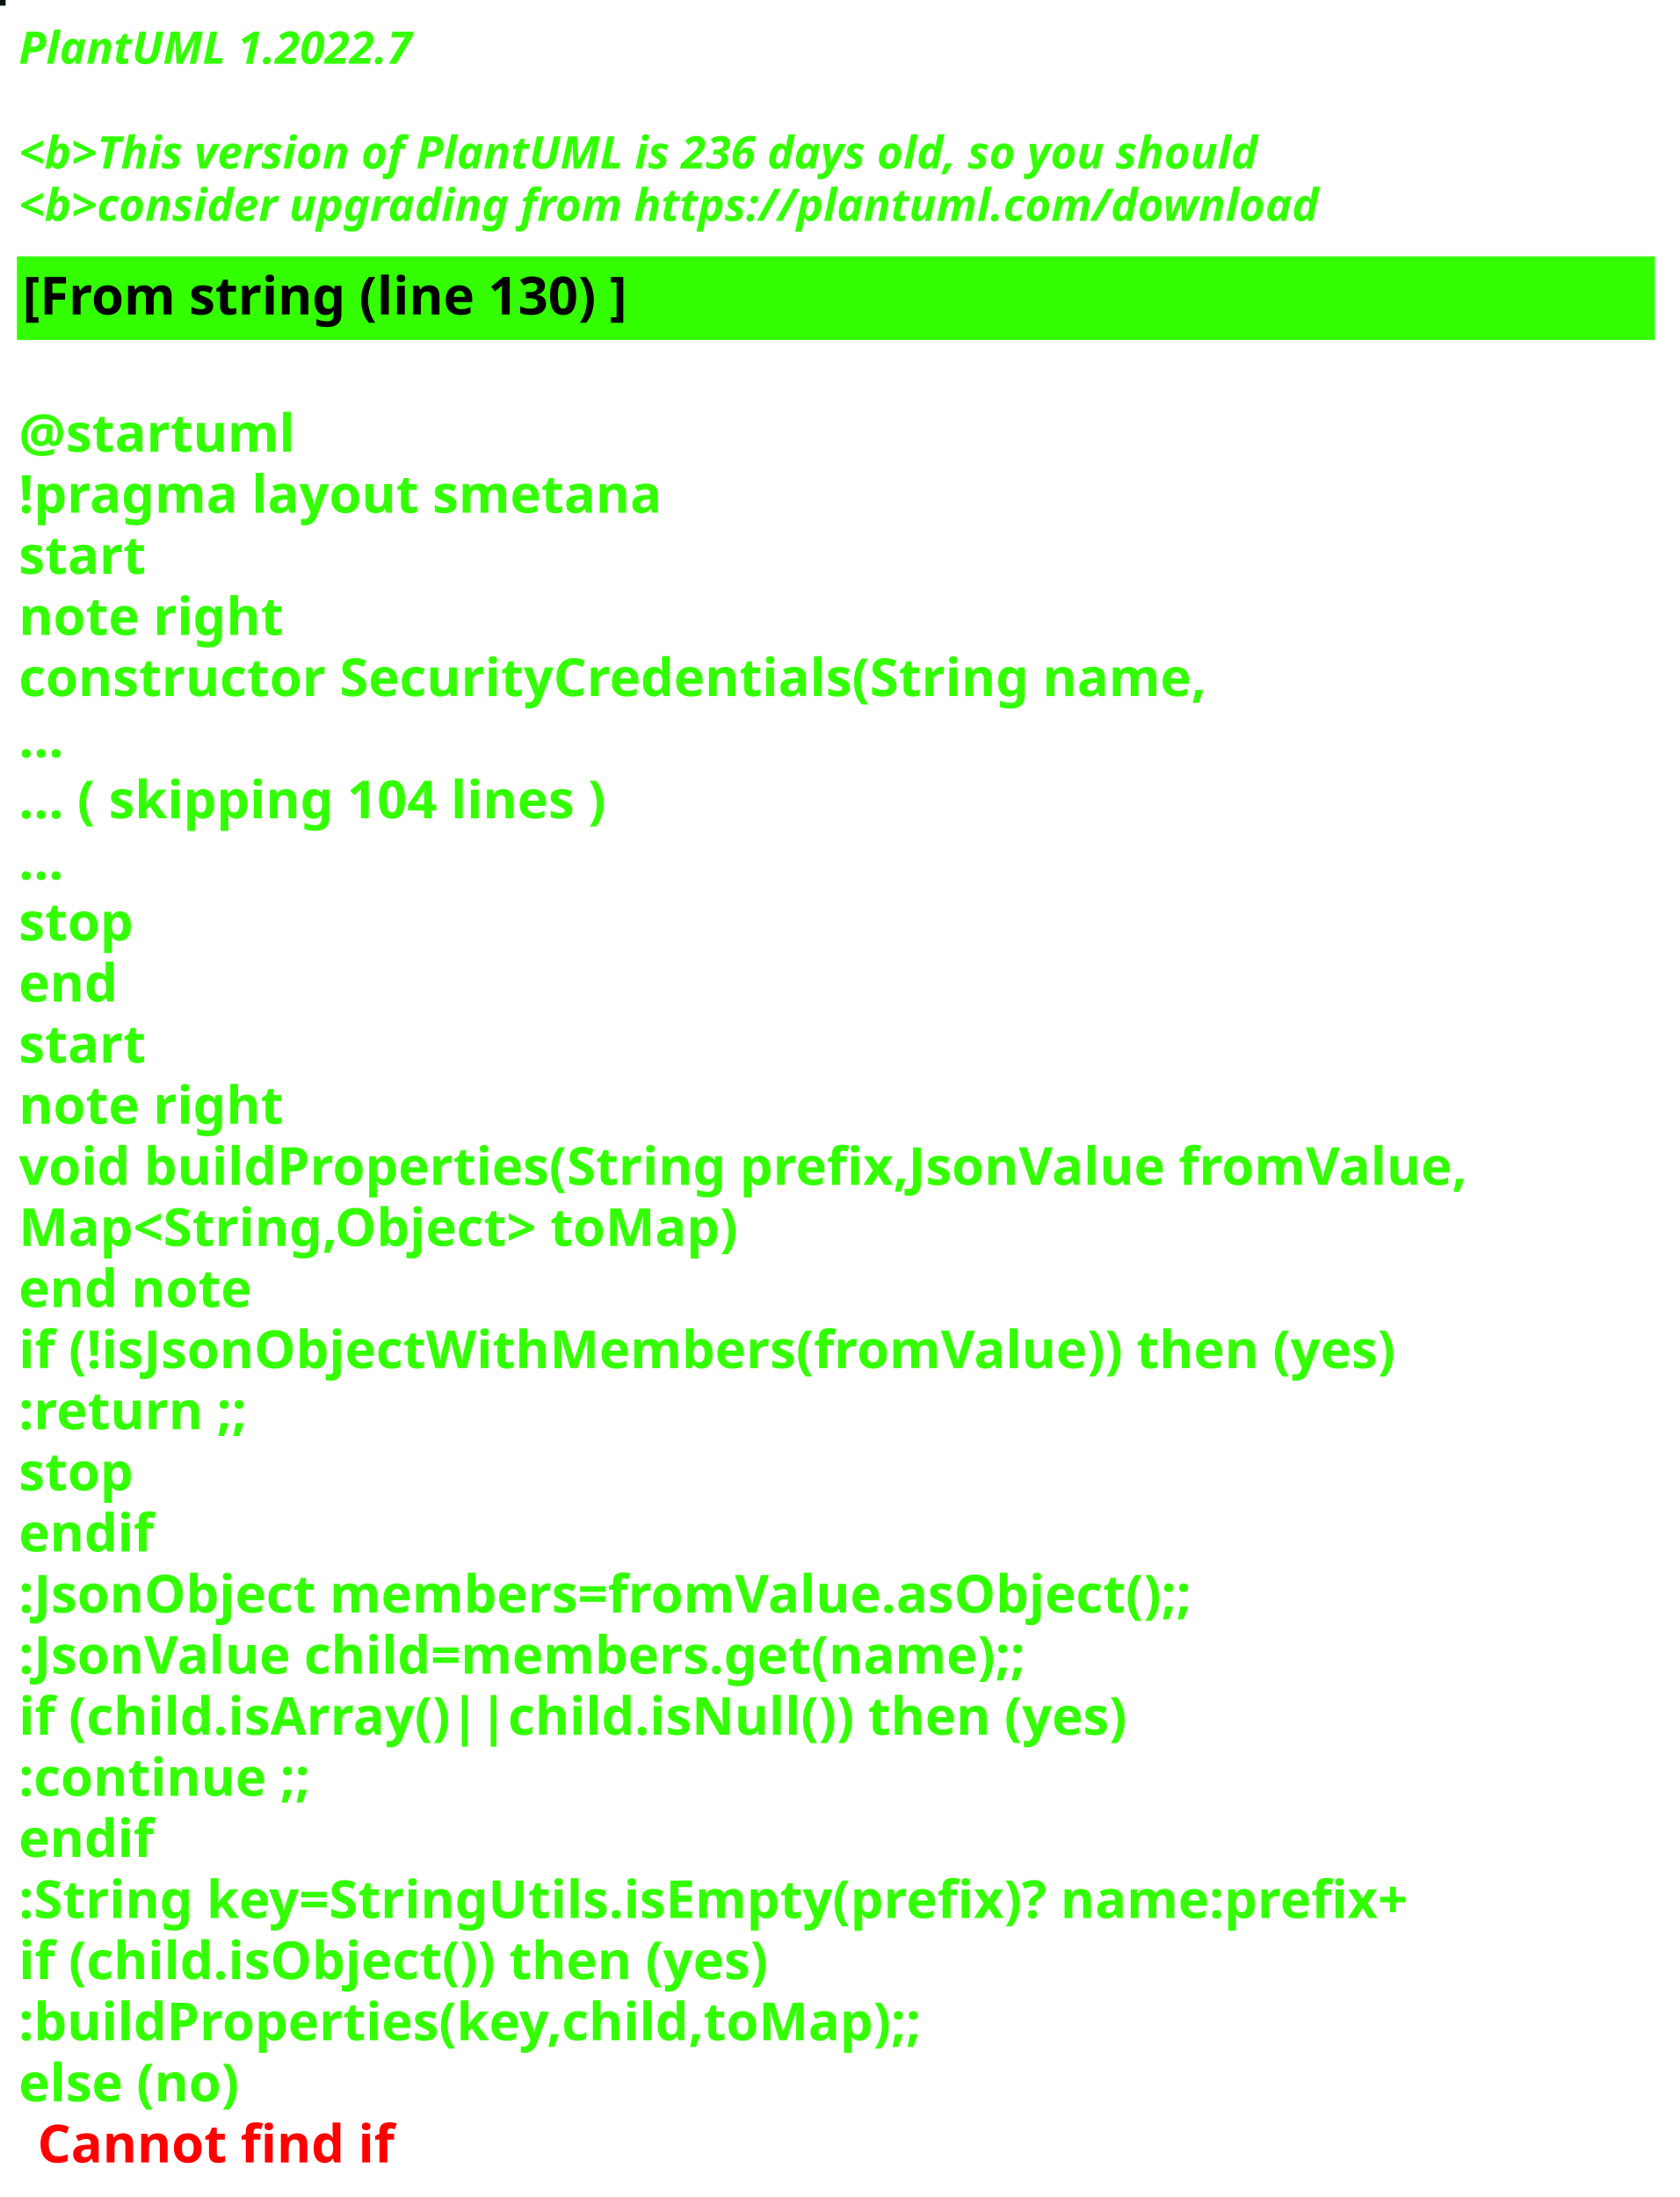
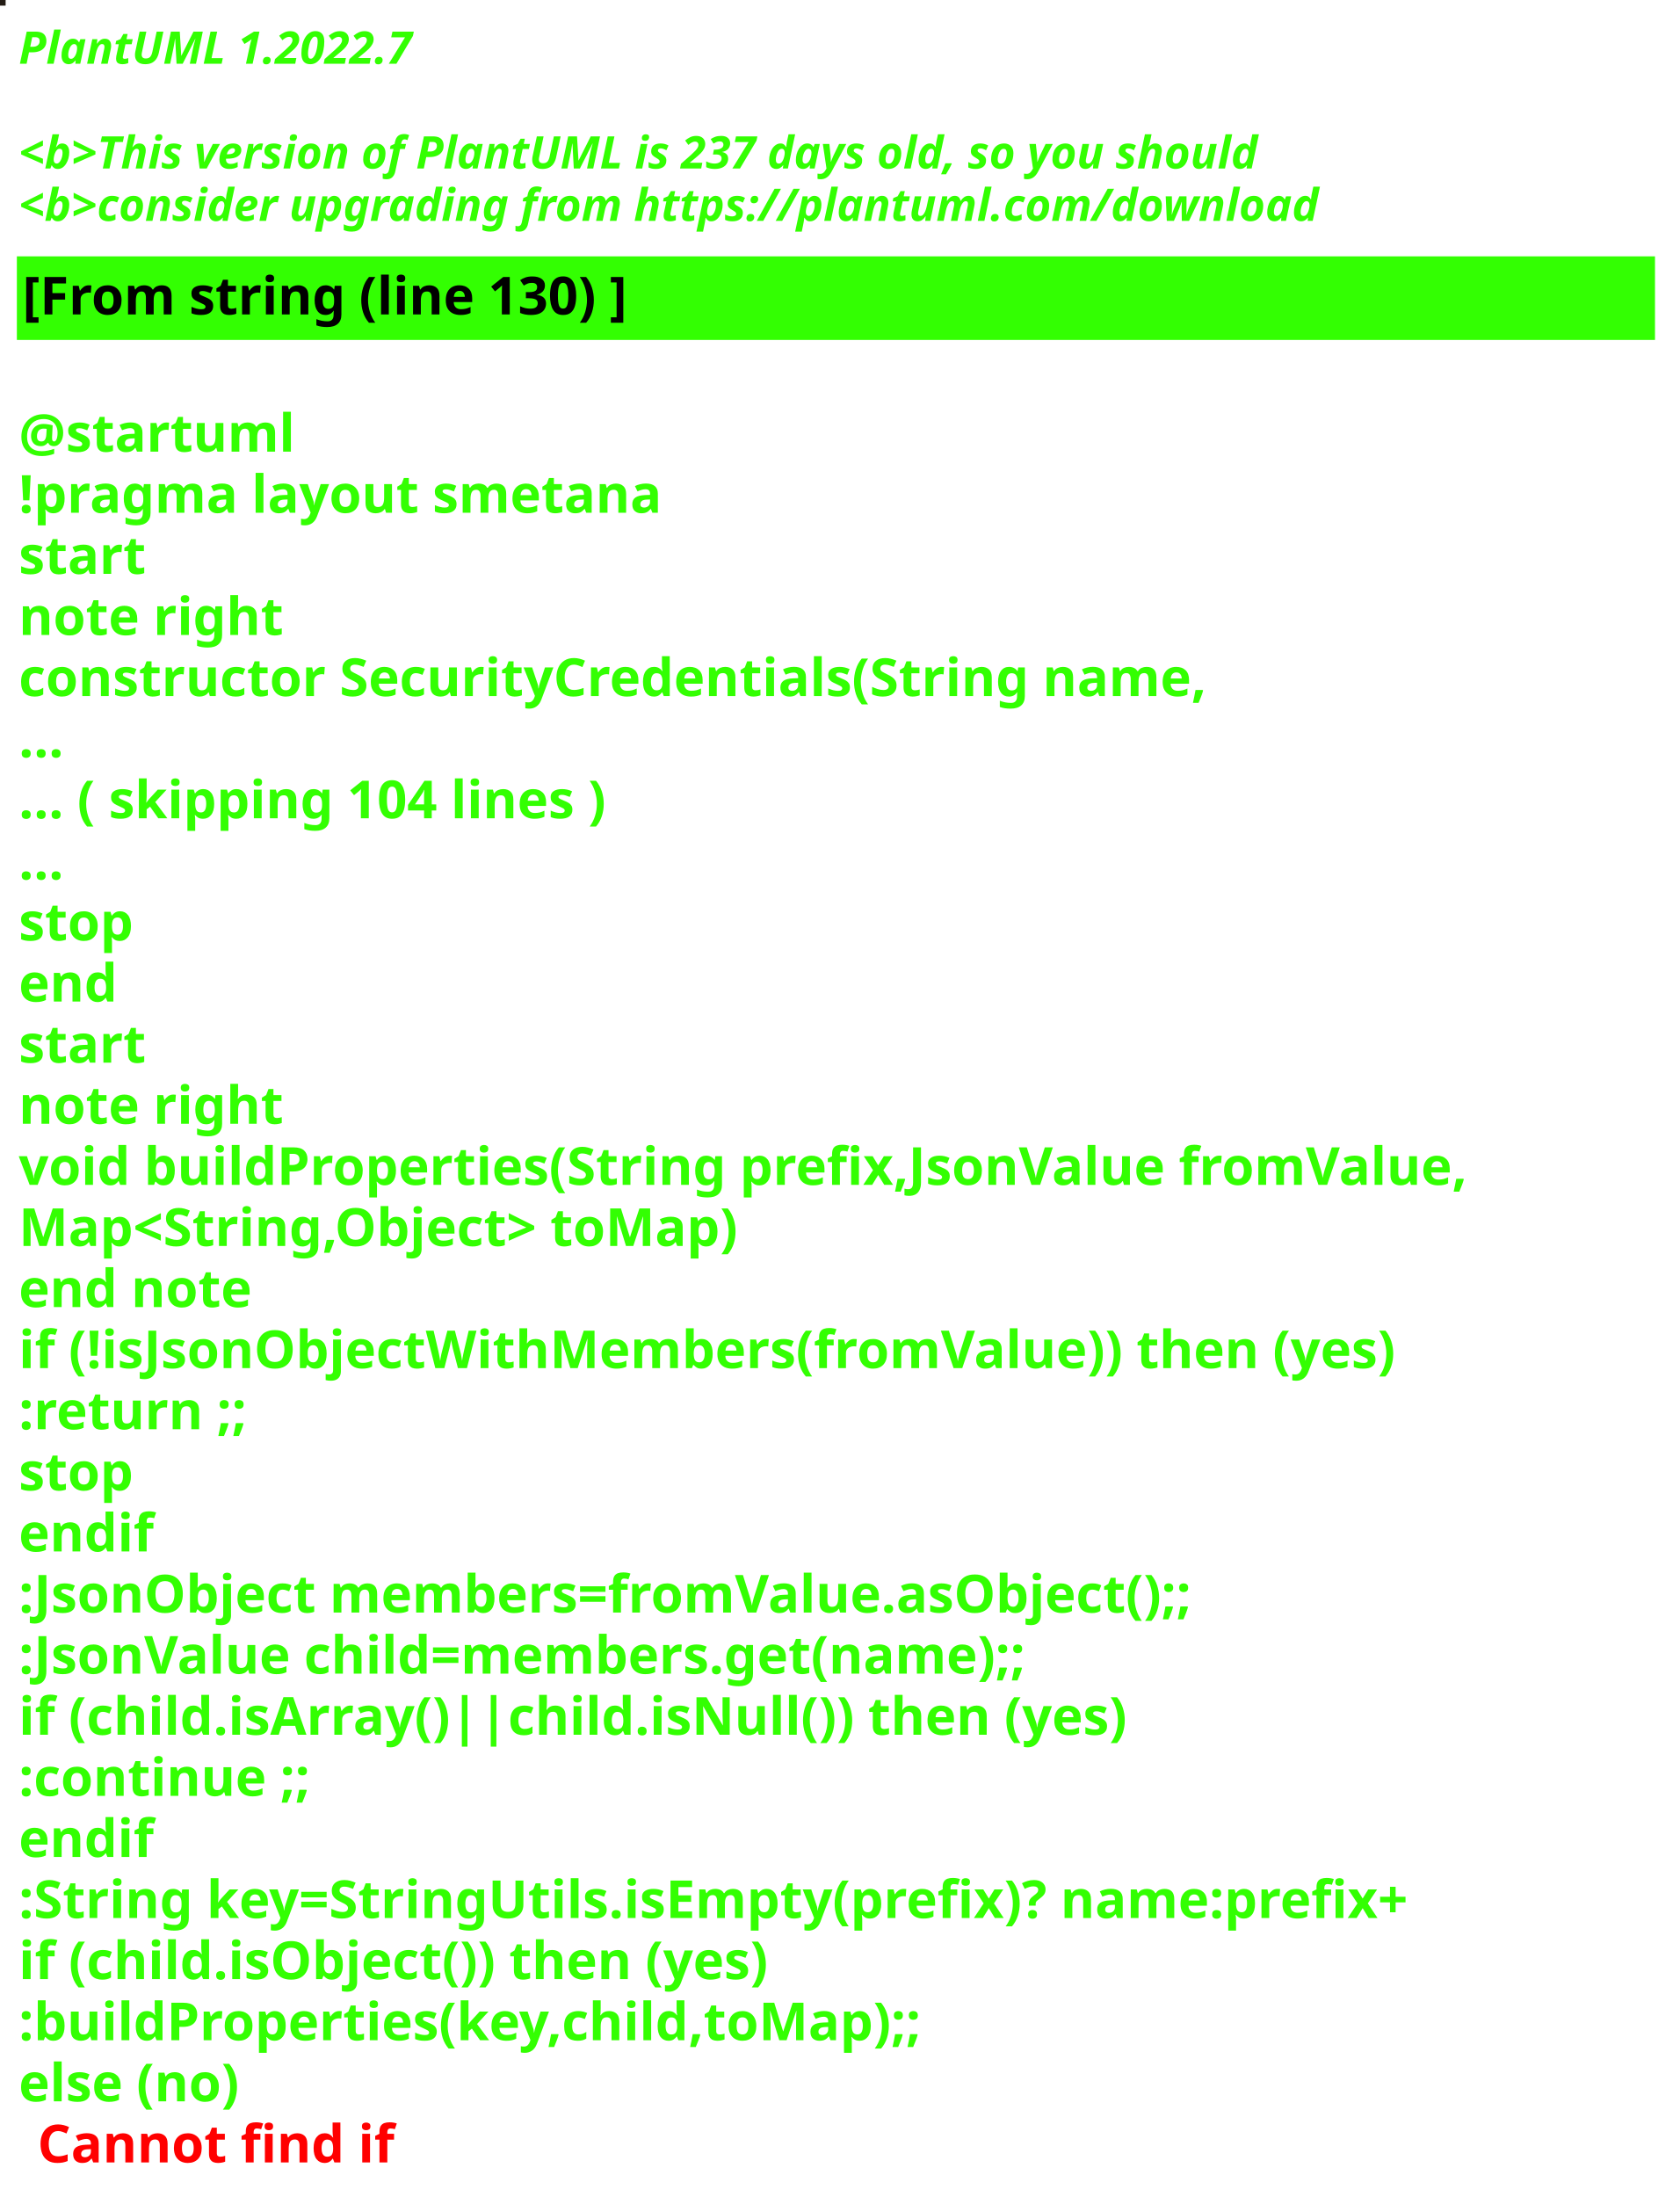
<svg xmlns="http://www.w3.org/2000/svg" contentStyleType="text/css" height="586px" preserveAspectRatio="none" style="width:448px;height:586px;background:#000000;" version="1.1" viewBox="0 0 448 586" width="448px" zoomAndPan="magnify">
  <defs />
  <g>
-     <rect fill="#001307" height="1" style="stroke:#001307;stroke-width:1.0;" width="1" x="0" y="0" />
+     <rect fill="#231C14" height="1" style="stroke:#231C14;stroke-width:1.0;" width="1" x="0" y="0" />
    <text fill="#33FF02" font-family="sans-serif" font-size="12" font-style="italic" font-weight="bold" lengthAdjust="spacing" textLength="127" x="5" y="17">PlantUML 1.2022.7</text>
    <text fill="#33FF02" font-family="sans-serif" font-size="12" font-style="italic" font-weight="bold" lengthAdjust="spacing" textLength="4" x="5" y="30.969"> </text>
-     <text fill="#33FF02" font-family="sans-serif" font-size="12" font-style="italic" font-weight="bold" lengthAdjust="spacing" textLength="399" x="5" y="44.938">&lt;b&gt;This version of PlantUML is 236 days old, so you should</text>
+     <text fill="#33FF02" font-family="sans-serif" font-size="12" font-style="italic" font-weight="bold" lengthAdjust="spacing" textLength="399" x="5" y="44.938">&lt;b&gt;This version of PlantUML is 237 days old, so you should</text>
    <text fill="#33FF02" font-family="sans-serif" font-size="12" font-style="italic" font-weight="bold" lengthAdjust="spacing" textLength="408" x="5" y="58.906">&lt;b&gt;consider upgrading from https://plantuml.com/download</text>
    <rect fill="#33FF02" height="21.297" style="stroke:#33FF02;stroke-width:1.0;" width="436" x="5" y="68.875" />
    <text fill="#000000" font-family="sans-serif" font-size="14" font-weight="bold" lengthAdjust="spacing" textLength="188" x="6" y="83.875">[From string (line 130) ]</text>
    <text fill="#33FF02" font-family="sans-serif" font-size="14" font-weight="bold" lengthAdjust="spacing" textLength="5" x="5" y="104.172"> </text>
    <text fill="#33FF02" font-family="sans-serif" font-size="14" font-weight="bold" lengthAdjust="spacing" textLength="79" x="5" y="120.469">@startuml</text>
    <text fill="#33FF02" font-family="sans-serif" font-size="14" font-weight="bold" lengthAdjust="spacing" textLength="190" x="5" y="136.766">!pragma layout smetana</text>
    <text fill="#33FF02" font-family="sans-serif" font-size="14" font-weight="bold" lengthAdjust="spacing" textLength="37" x="5" y="153.062">start</text>
    <text fill="#33FF02" font-family="sans-serif" font-size="14" font-weight="bold" lengthAdjust="spacing" textLength="78" x="5" y="169.359">note right</text>
    <text fill="#33FF02" font-family="sans-serif" font-size="14" font-weight="bold" lengthAdjust="spacing" textLength="359" x="5" y="185.656">constructor SecurityCredentials(String name,</text>
    <text fill="#33FF02" font-family="sans-serif" font-size="14" font-weight="bold" lengthAdjust="spacing" textLength="15" x="5" y="201.953">...</text>
    <text fill="#33FF02" font-family="sans-serif" font-size="14" font-weight="bold" lengthAdjust="spacing" textLength="185" x="5" y="218.25">... ( skipping 104 lines )</text>
    <text fill="#33FF02" font-family="sans-serif" font-size="14" font-weight="bold" lengthAdjust="spacing" textLength="15" x="5" y="234.547">...</text>
    <text fill="#33FF02" font-family="sans-serif" font-size="14" font-weight="bold" lengthAdjust="spacing" textLength="35" x="5" y="250.844">stop</text>
    <text fill="#33FF02" font-family="sans-serif" font-size="14" font-weight="bold" lengthAdjust="spacing" textLength="30" x="5" y="267.141">end</text>
    <text fill="#33FF02" font-family="sans-serif" font-size="14" font-weight="bold" lengthAdjust="spacing" textLength="37" x="5" y="283.438">start</text>
    <text fill="#33FF02" font-family="sans-serif" font-size="14" font-weight="bold" lengthAdjust="spacing" textLength="78" x="5" y="299.734">note right</text>
    <text fill="#33FF02" font-family="sans-serif" font-size="14" font-weight="bold" lengthAdjust="spacing" textLength="436" x="5" y="316.031">void buildProperties(String prefix,JsonValue fromValue,</text>
    <text fill="#33FF02" font-family="sans-serif" font-size="14" font-weight="bold" lengthAdjust="spacing" textLength="218" x="5" y="332.328">Map&lt;String,Object&gt; toMap)</text>
    <text fill="#33FF02" font-family="sans-serif" font-size="14" font-weight="bold" lengthAdjust="spacing" textLength="71" x="5" y="348.625">end note</text>
    <text fill="#33FF02" font-family="sans-serif" font-size="14" font-weight="bold" lengthAdjust="spacing" textLength="417" x="5" y="364.922">if (!isJsonObjectWithMembers(fromValue)) then (yes)</text>
    <text fill="#33FF02" font-family="sans-serif" font-size="14" font-weight="bold" lengthAdjust="spacing" textLength="73" x="5" y="381.219">:return ;;</text>
    <text fill="#33FF02" font-family="sans-serif" font-size="14" font-weight="bold" lengthAdjust="spacing" textLength="35" x="5" y="397.516">stop</text>
    <text fill="#33FF02" font-family="sans-serif" font-size="14" font-weight="bold" lengthAdjust="spacing" textLength="40" x="5" y="413.812">endif</text>
    <text fill="#33FF02" font-family="sans-serif" font-size="14" font-weight="bold" lengthAdjust="spacing" textLength="360" x="5" y="430.109">:JsonObject members=fromValue.asObject();;</text>
    <text fill="#33FF02" font-family="sans-serif" font-size="14" font-weight="bold" lengthAdjust="spacing" textLength="309" x="5" y="446.406">:JsonValue child=members.get(name);;</text>
    <text fill="#33FF02" font-family="sans-serif" font-size="14" font-weight="bold" lengthAdjust="spacing" textLength="329" x="5" y="462.703">if (child.isArray()||child.isNull()) then (yes)</text>
    <text fill="#33FF02" font-family="sans-serif" font-size="14" font-weight="bold" lengthAdjust="spacing" textLength="92" x="5" y="479">:continue ;;</text>
    <text fill="#33FF02" font-family="sans-serif" font-size="14" font-weight="bold" lengthAdjust="spacing" textLength="40" x="5" y="495.297">endif</text>
    <text fill="#33FF02" font-family="sans-serif" font-size="14" font-weight="bold" lengthAdjust="spacing" textLength="423" x="5" y="511.594">:String key=StringUtils.isEmpty(prefix)? name:prefix+</text>
    <text fill="#33FF02" font-family="sans-serif" font-size="14" font-weight="bold" lengthAdjust="spacing" textLength="231" x="5" y="527.891">if (child.isObject()) then (yes)</text>
    <text fill="#33FF02" font-family="sans-serif" font-size="14" font-weight="bold" lengthAdjust="spacing" textLength="274" x="5" y="544.188">:buildProperties(key,child,toMap);;</text>
    <text fill="#33FF02" font-family="sans-serif" font-size="14" font-weight="bold" lengthAdjust="spacing" text-decoration="wavy underline" textLength="70" x="5" y="560.484">else (no)</text>
    <text fill="#FF0000" font-family="sans-serif" font-size="14" font-weight="bold" lengthAdjust="spacing" textLength="106" x="10" y="576.781">Cannot find if</text>
  </g>
</svg>
